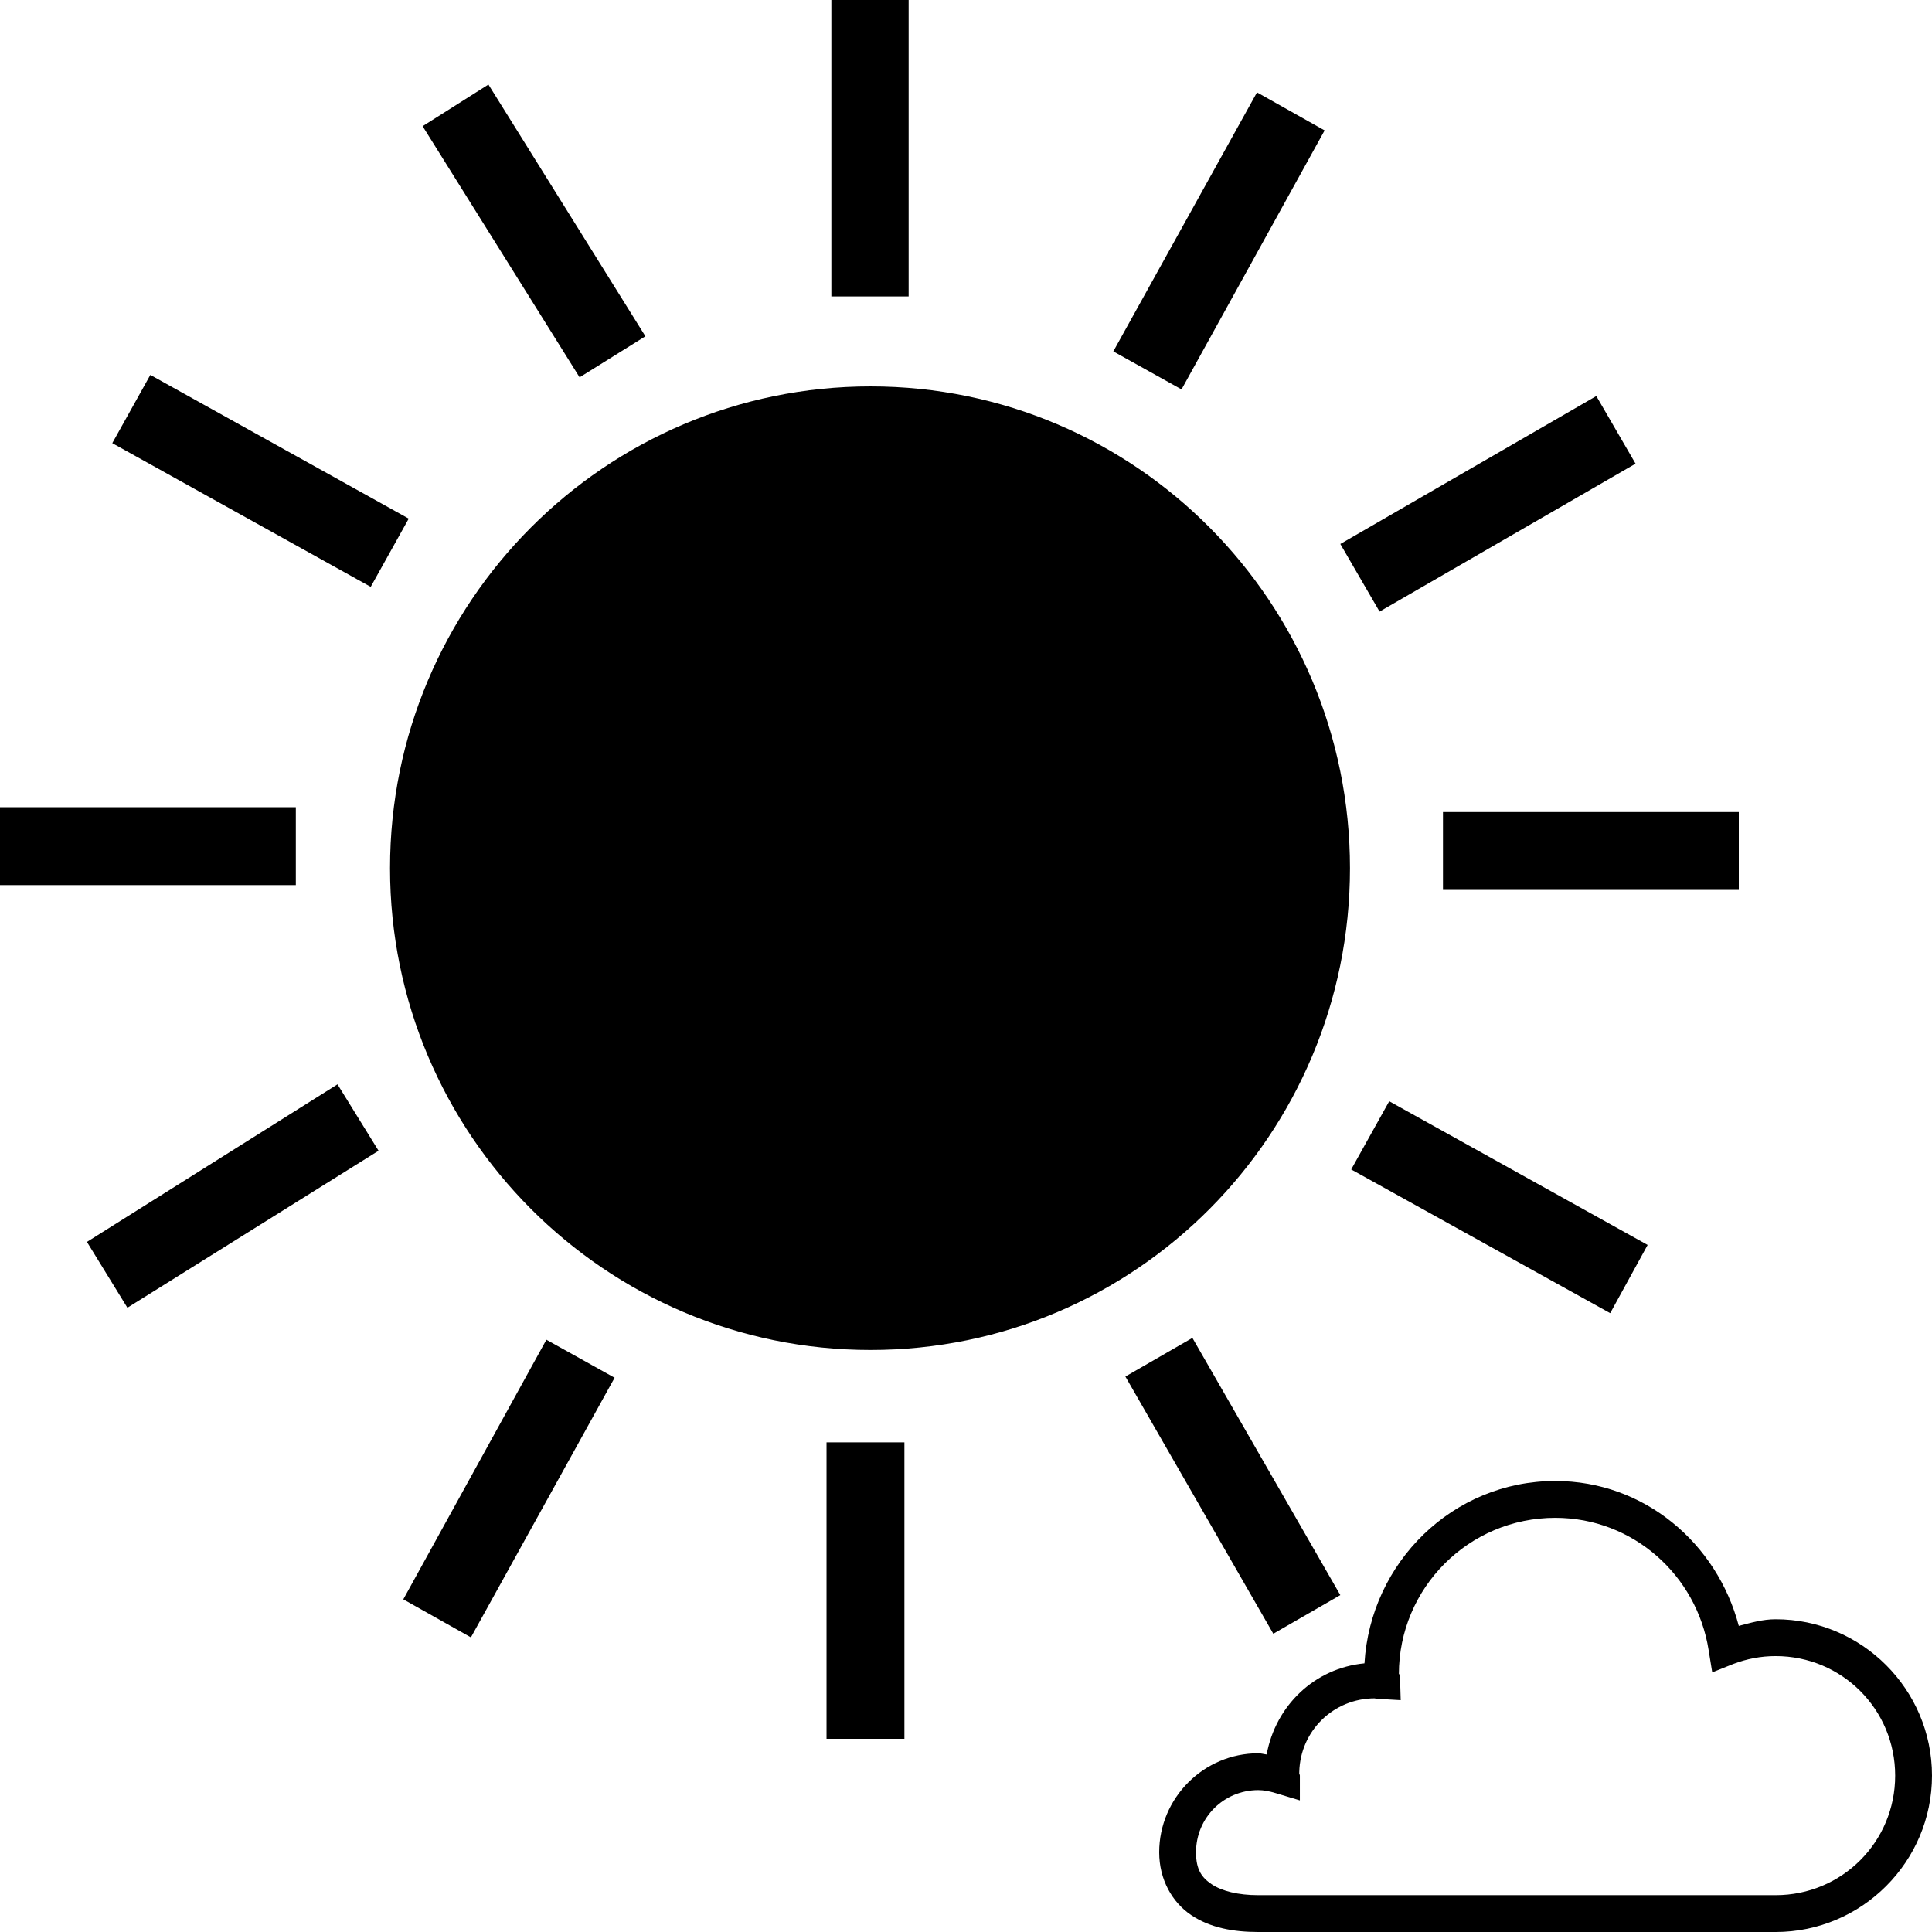
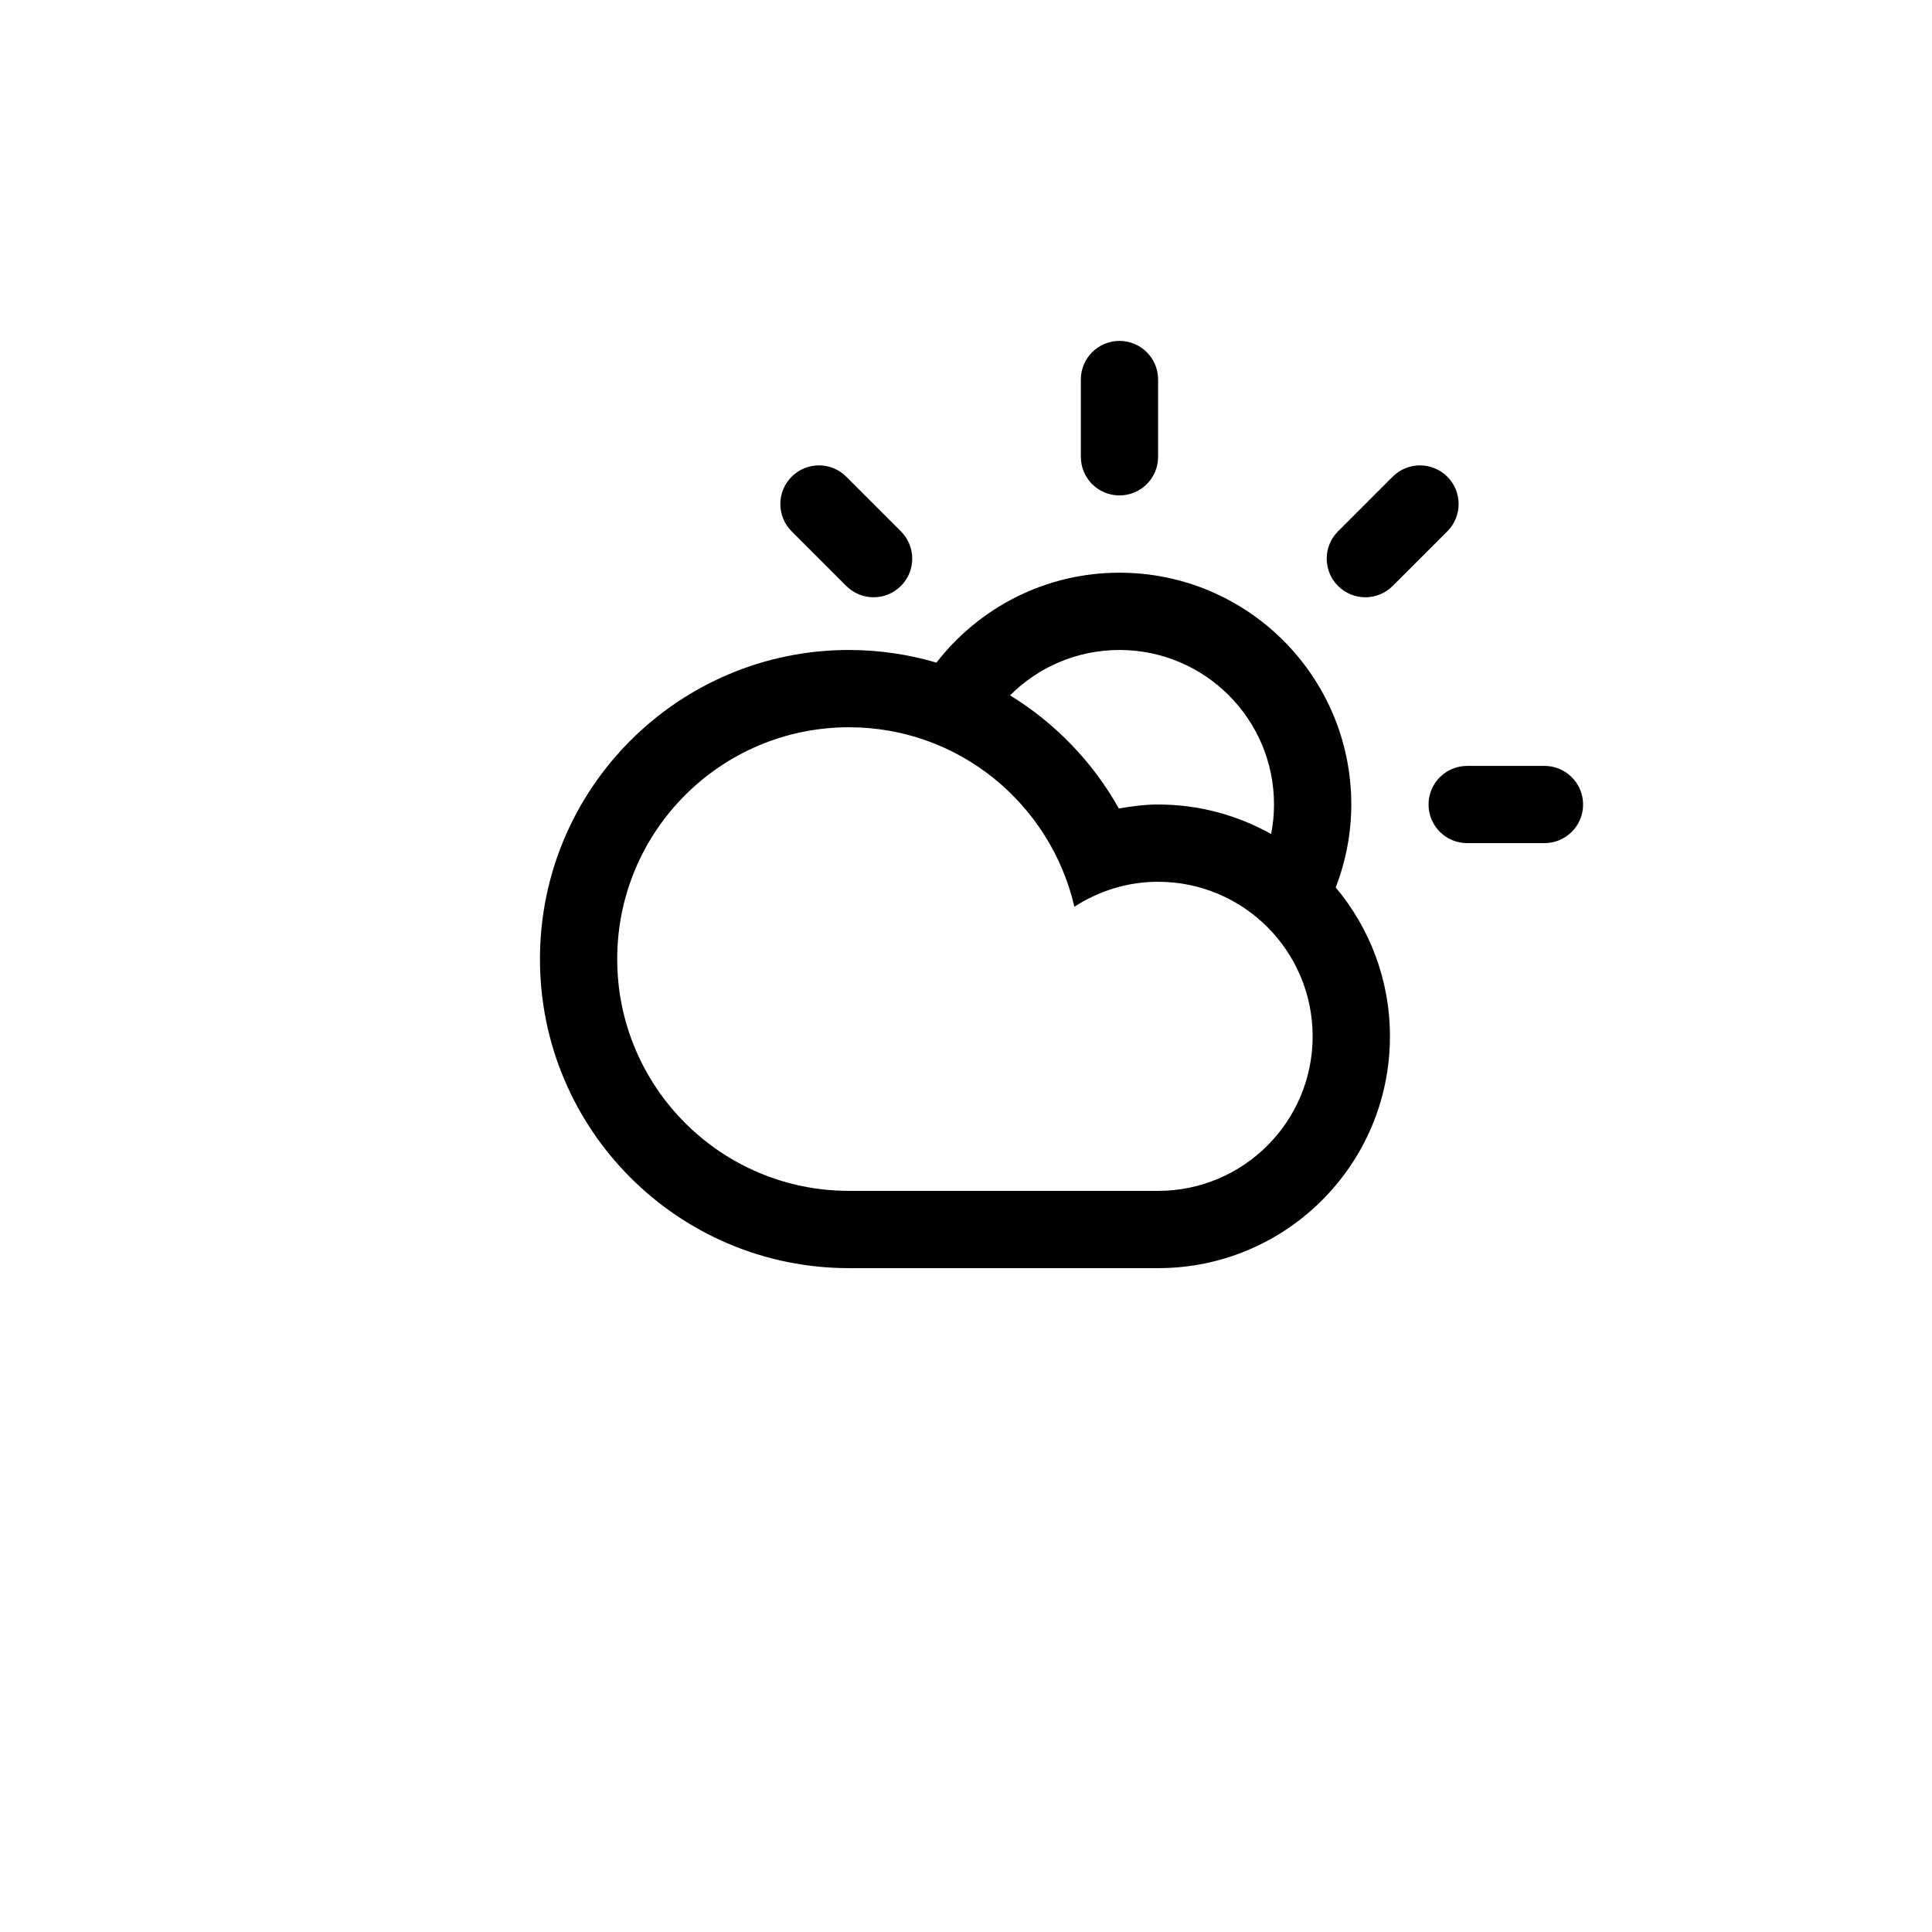
- <svg xmlns="http://www.w3.org/2000/svg" height="100" width="100">
-   <path d="M43.031,0v15.344h4v-15.344h-4zm-17.75,4.375l-3.406,2.156,8.125,13,3.406-2.125-8.125-13.031zm39.781,0.406l-7.437,13.407,3.531,1.968,7.406-13.406-3.5-1.969zm-57.281,14.625l-1.969,3.532,13.376,7.437,1.968-3.531-13.375-7.438zm37.281,0.594c-13.724,0-24.874,11.166-24.874,24.938,0,13.77,11.15,24.94,24.874,24.937,13.716,0,24.813-11.165,24.813-24.937s-11.099-24.938-24.813-24.938zm37.563,0.5l-13.25,7.656,2.031,3.5,13.25-7.656-2.031-3.5zm-82.625,21.281v4.031h15.312v-4.031h-15.312zm74.688,0.25v4.031h15.312v-4.031h-15.312zm-57.219,14.094l-12.969,8.156,2.094,3.407,13-8.126-2.125-3.437zm54.437,0.875l-1.968,3.531,13.406,7.438,1.937-3.531-13.375-7.438zm-10.187,12.25l-3.469,2,7.656,13.312,3.469-2-7.656-13.312zm-33.438,0.094l-7.406,13.437,3.5,1.969,7.437-13.438-3.531-1.968zm14.5,5.312v15.344h4.031v-15.344h-4.031zm37.719,2c-5.303,0-9.565,4.213-9.875,9.438-2.591,0.249-4.6,2.193-5.063,4.718-0.152-0.016-0.276-0.062-0.437-0.062-2.817,0-5.125,2.31-5.125,5.125,0,1.408,0.671,2.588,1.656,3.25,0.986,0.662,2.198,0.875,3.469,0.875h13.094,7.125,6.562c4.46,0,8.094-3.633,8.094-8.094s-3.633-8.094-8.094-8.094c-0.677,0-1.29,0.185-1.906,0.344-1.127-4.272-4.881-7.5-9.5-7.5zm0,1.906c4.035,0,7.328,2.983,7.938,6.844l0.187,1.156,1.094-0.437c0.693-0.263,1.427-0.406,2.187-0.406,3.432,0,6.188,2.756,6.188,6.187,0,3.432-2.756,6.188-6.188,6.188h-6.562-7.125-13.094c-1.031,0-1.884-0.212-2.406-0.563-0.522-0.35-0.813-0.762-0.813-1.656,0-1.785,1.432-3.219,3.219-3.219,0.296,0,0.576,0.057,0.906,0.156l1.25,0.376v-1.282c0-0.059-0.028-0.061-0.031-0.094,0-0.054-0.005-0.05,0-0.062-0.001-0.005,0.001-0.029,0-0.031,0.05-2.124,1.77-3.813,3.906-3.813-0.031,0,0.066,0.017,0.282,0.032l1.062,0.062-0.031-1.062c-0.012-0.261-0.063-0.343-0.063-0.282,0-4.471,3.62-8.094,8.094-8.094z" />
+ <svg xmlns="http://www.w3.org/2000/svg" version="1.1" id="Layer_1" x="0px" y="0px" width="100px" height="100px" viewBox="0 0 100 100" enable-background="new 0 0 100 100" xml:space="preserve">
+   <path fill-rule="evenodd" clip-rule="evenodd" d="M79.941,43.641h-4c-1.104,0-2-0.895-2-2c0-1.104,0.896-1.998,2-1.998h4  c1.104,0,2,0.895,2,1.998C81.941,42.746,81.045,43.641,79.941,43.641z M72.084,30.329c-0.781,0.781-2.047,0.781-2.828,0  c-0.781-0.78-0.781-2.047,0-2.827l2.828-2.828c0.781-0.781,2.047-0.781,2.828,0c0.781,0.78,0.781,2.047,0,2.828L72.084,30.329z   M69.137,45.936L69.137,45.936c1.749,2.086,2.806,4.77,2.806,7.705c0,6.625-5.372,11.998-11.999,11.998c-2.775,0-12.801,0-15.998,0  c-8.835,0-15.998-7.162-15.998-15.998s7.163-15.998,15.998-15.998c1.572,0,3.09,0.232,4.523,0.654  c2.195-2.827,5.618-4.654,9.475-4.654c6.627,0,11.999,5.373,11.999,11.998C69.942,43.156,69.649,44.602,69.137,45.936z   M31.947,49.641c0,6.627,5.371,11.998,11.998,11.998c3.616,0,12.979,0,15.998,0c4.418,0,7.999-3.582,7.999-7.998  c0-4.418-3.581-8-7.999-8c-1.6,0-3.083,0.482-4.333,1.291c-1.231-5.316-5.974-9.289-11.665-9.289  C37.318,37.643,31.947,43.014,31.947,49.641z M57.943,33.643c-2.212,0-4.215,0.898-5.662,2.349c2.34,1.436,4.285,3.453,5.629,5.854  c0.664-0.113,1.337-0.205,2.033-0.205c2.125,0,4.119,0.559,5.85,1.527l0,0c0.096-0.494,0.15-1.004,0.15-1.527  C65.943,37.225,62.361,33.643,57.943,33.643z M57.943,25.643c-1.104,0-1.999-0.895-1.999-1.999v-3.999c0-1.105,0.896-2,1.999-2  c1.105,0,2,0.895,2,2v3.999C59.943,24.749,59.049,25.643,57.943,25.643z M43.803,30.329l-2.827-2.827  c-0.781-0.781-0.781-2.048,0-2.828c0.78-0.781,2.047-0.781,2.827,0l2.828,2.828c0.781,0.78,0.781,2.047,0,2.827  C45.851,31.11,44.584,31.11,43.803,30.329z" />
</svg>
